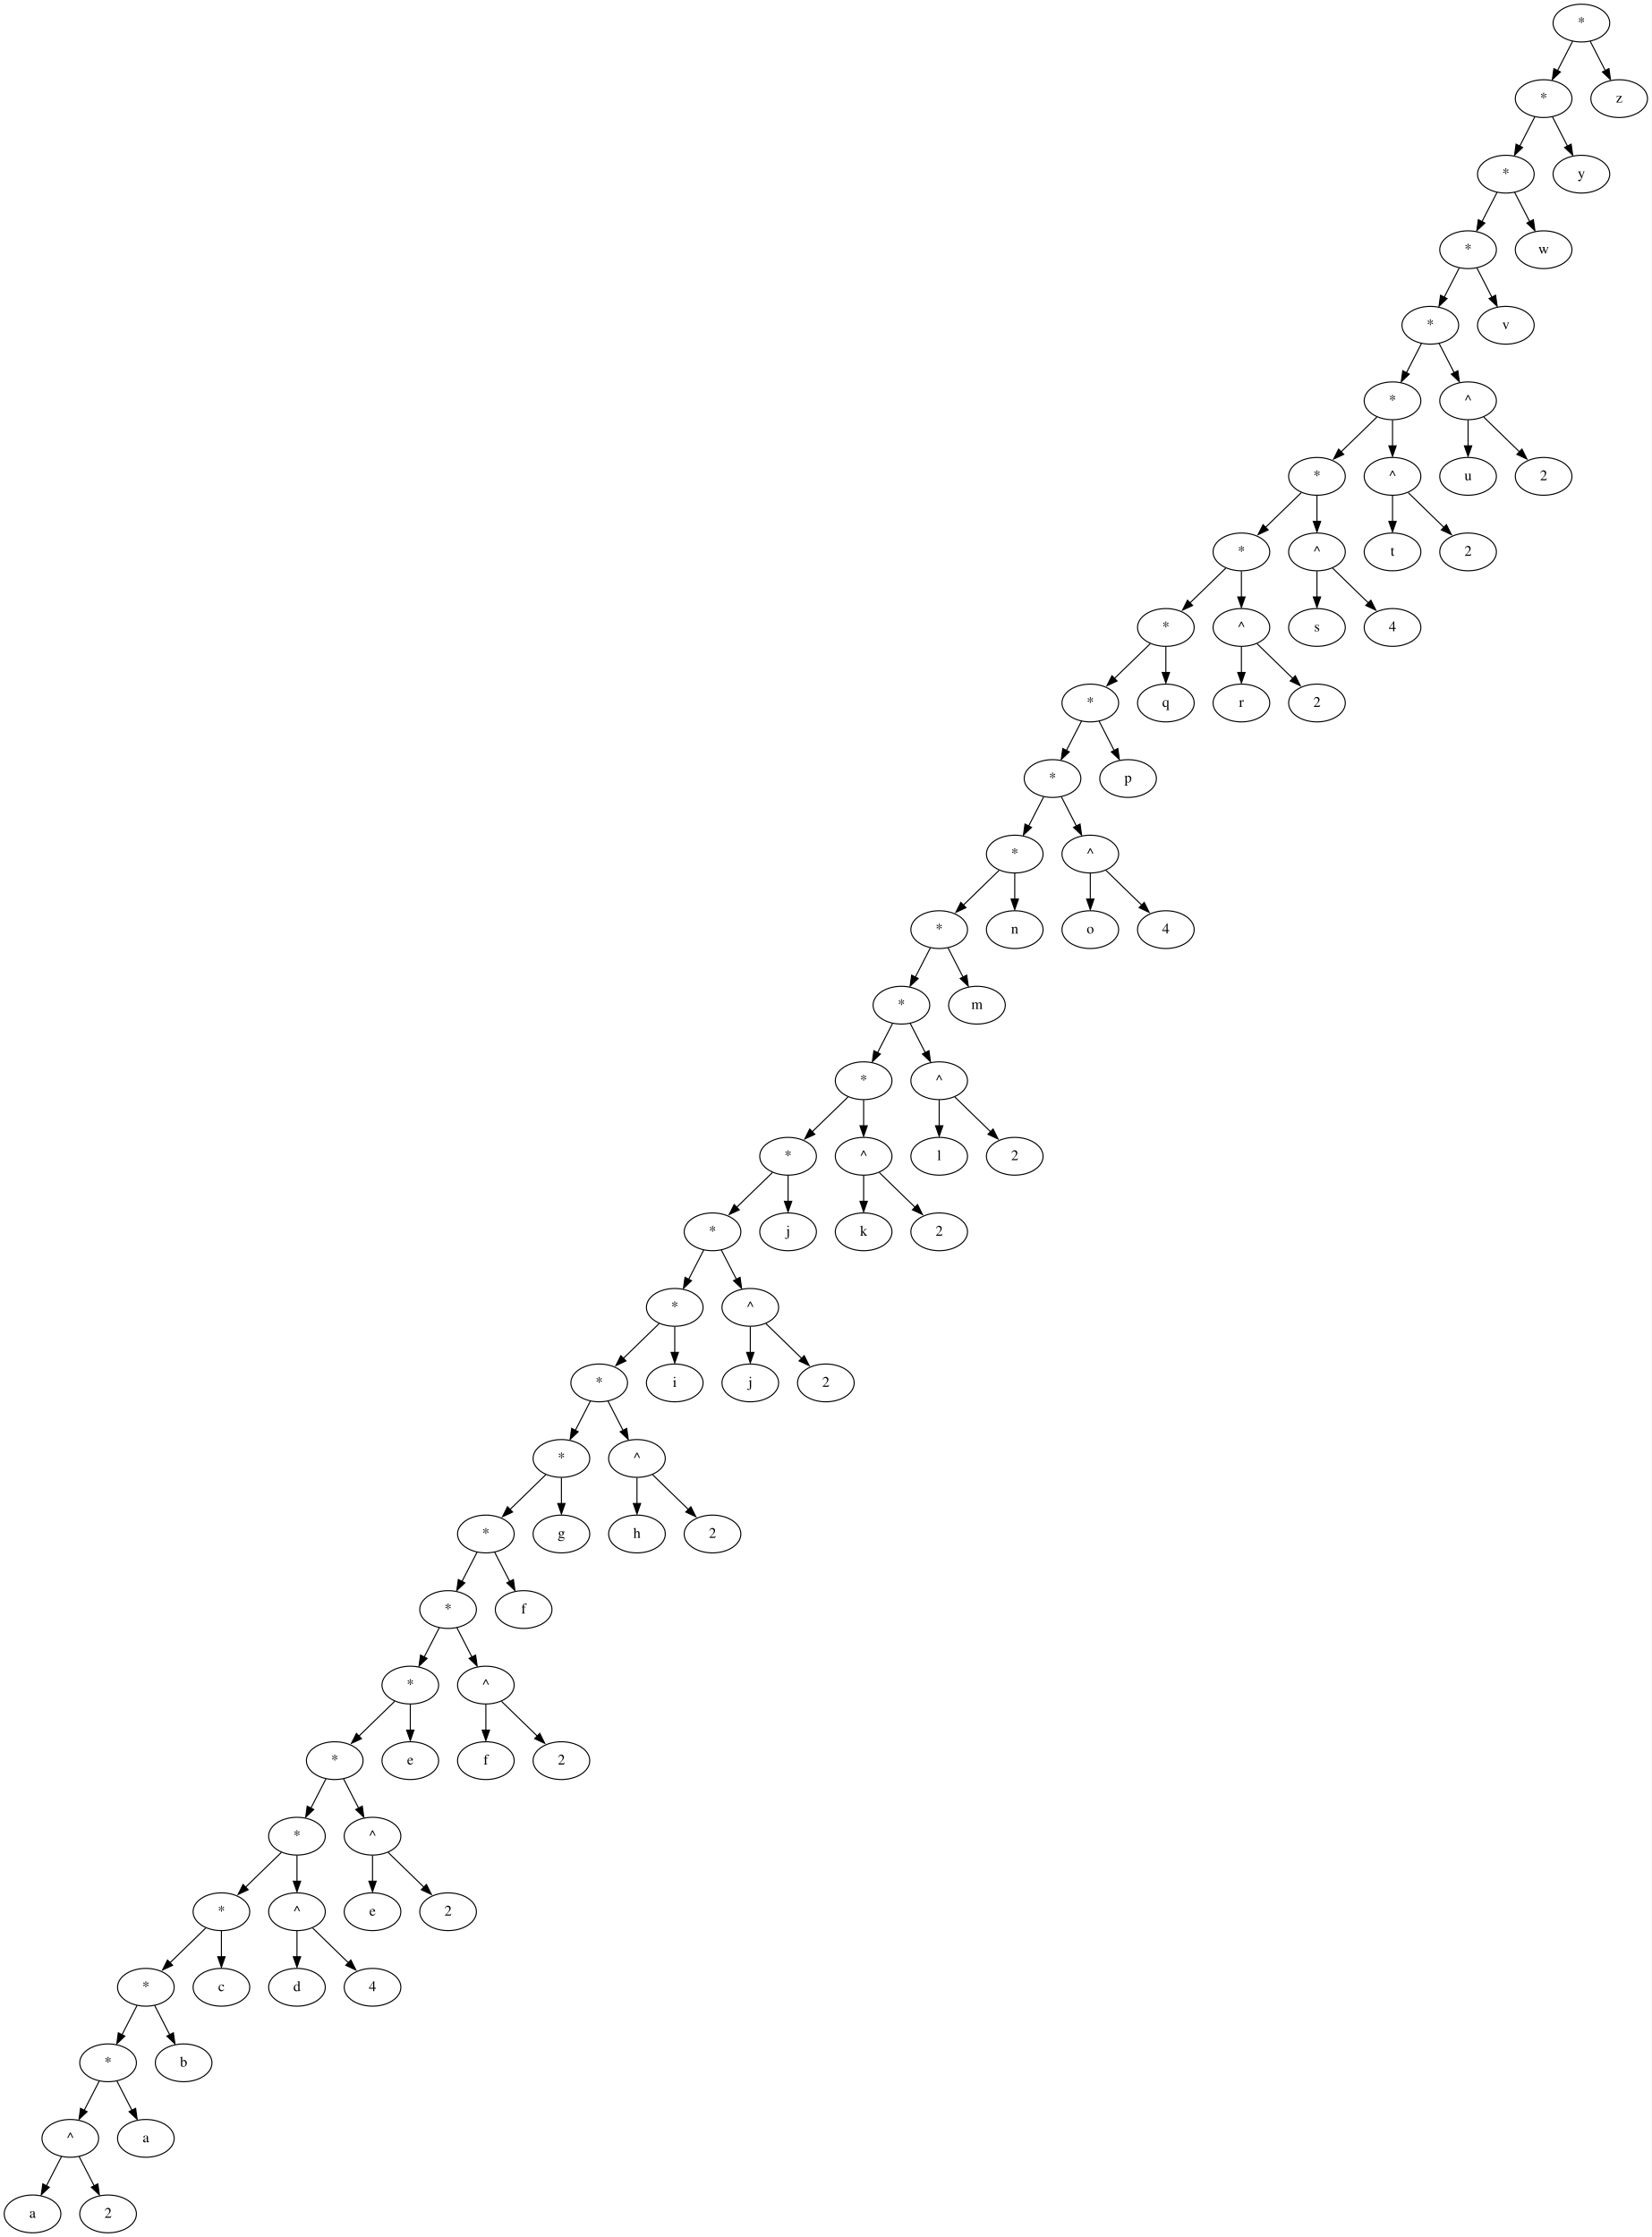
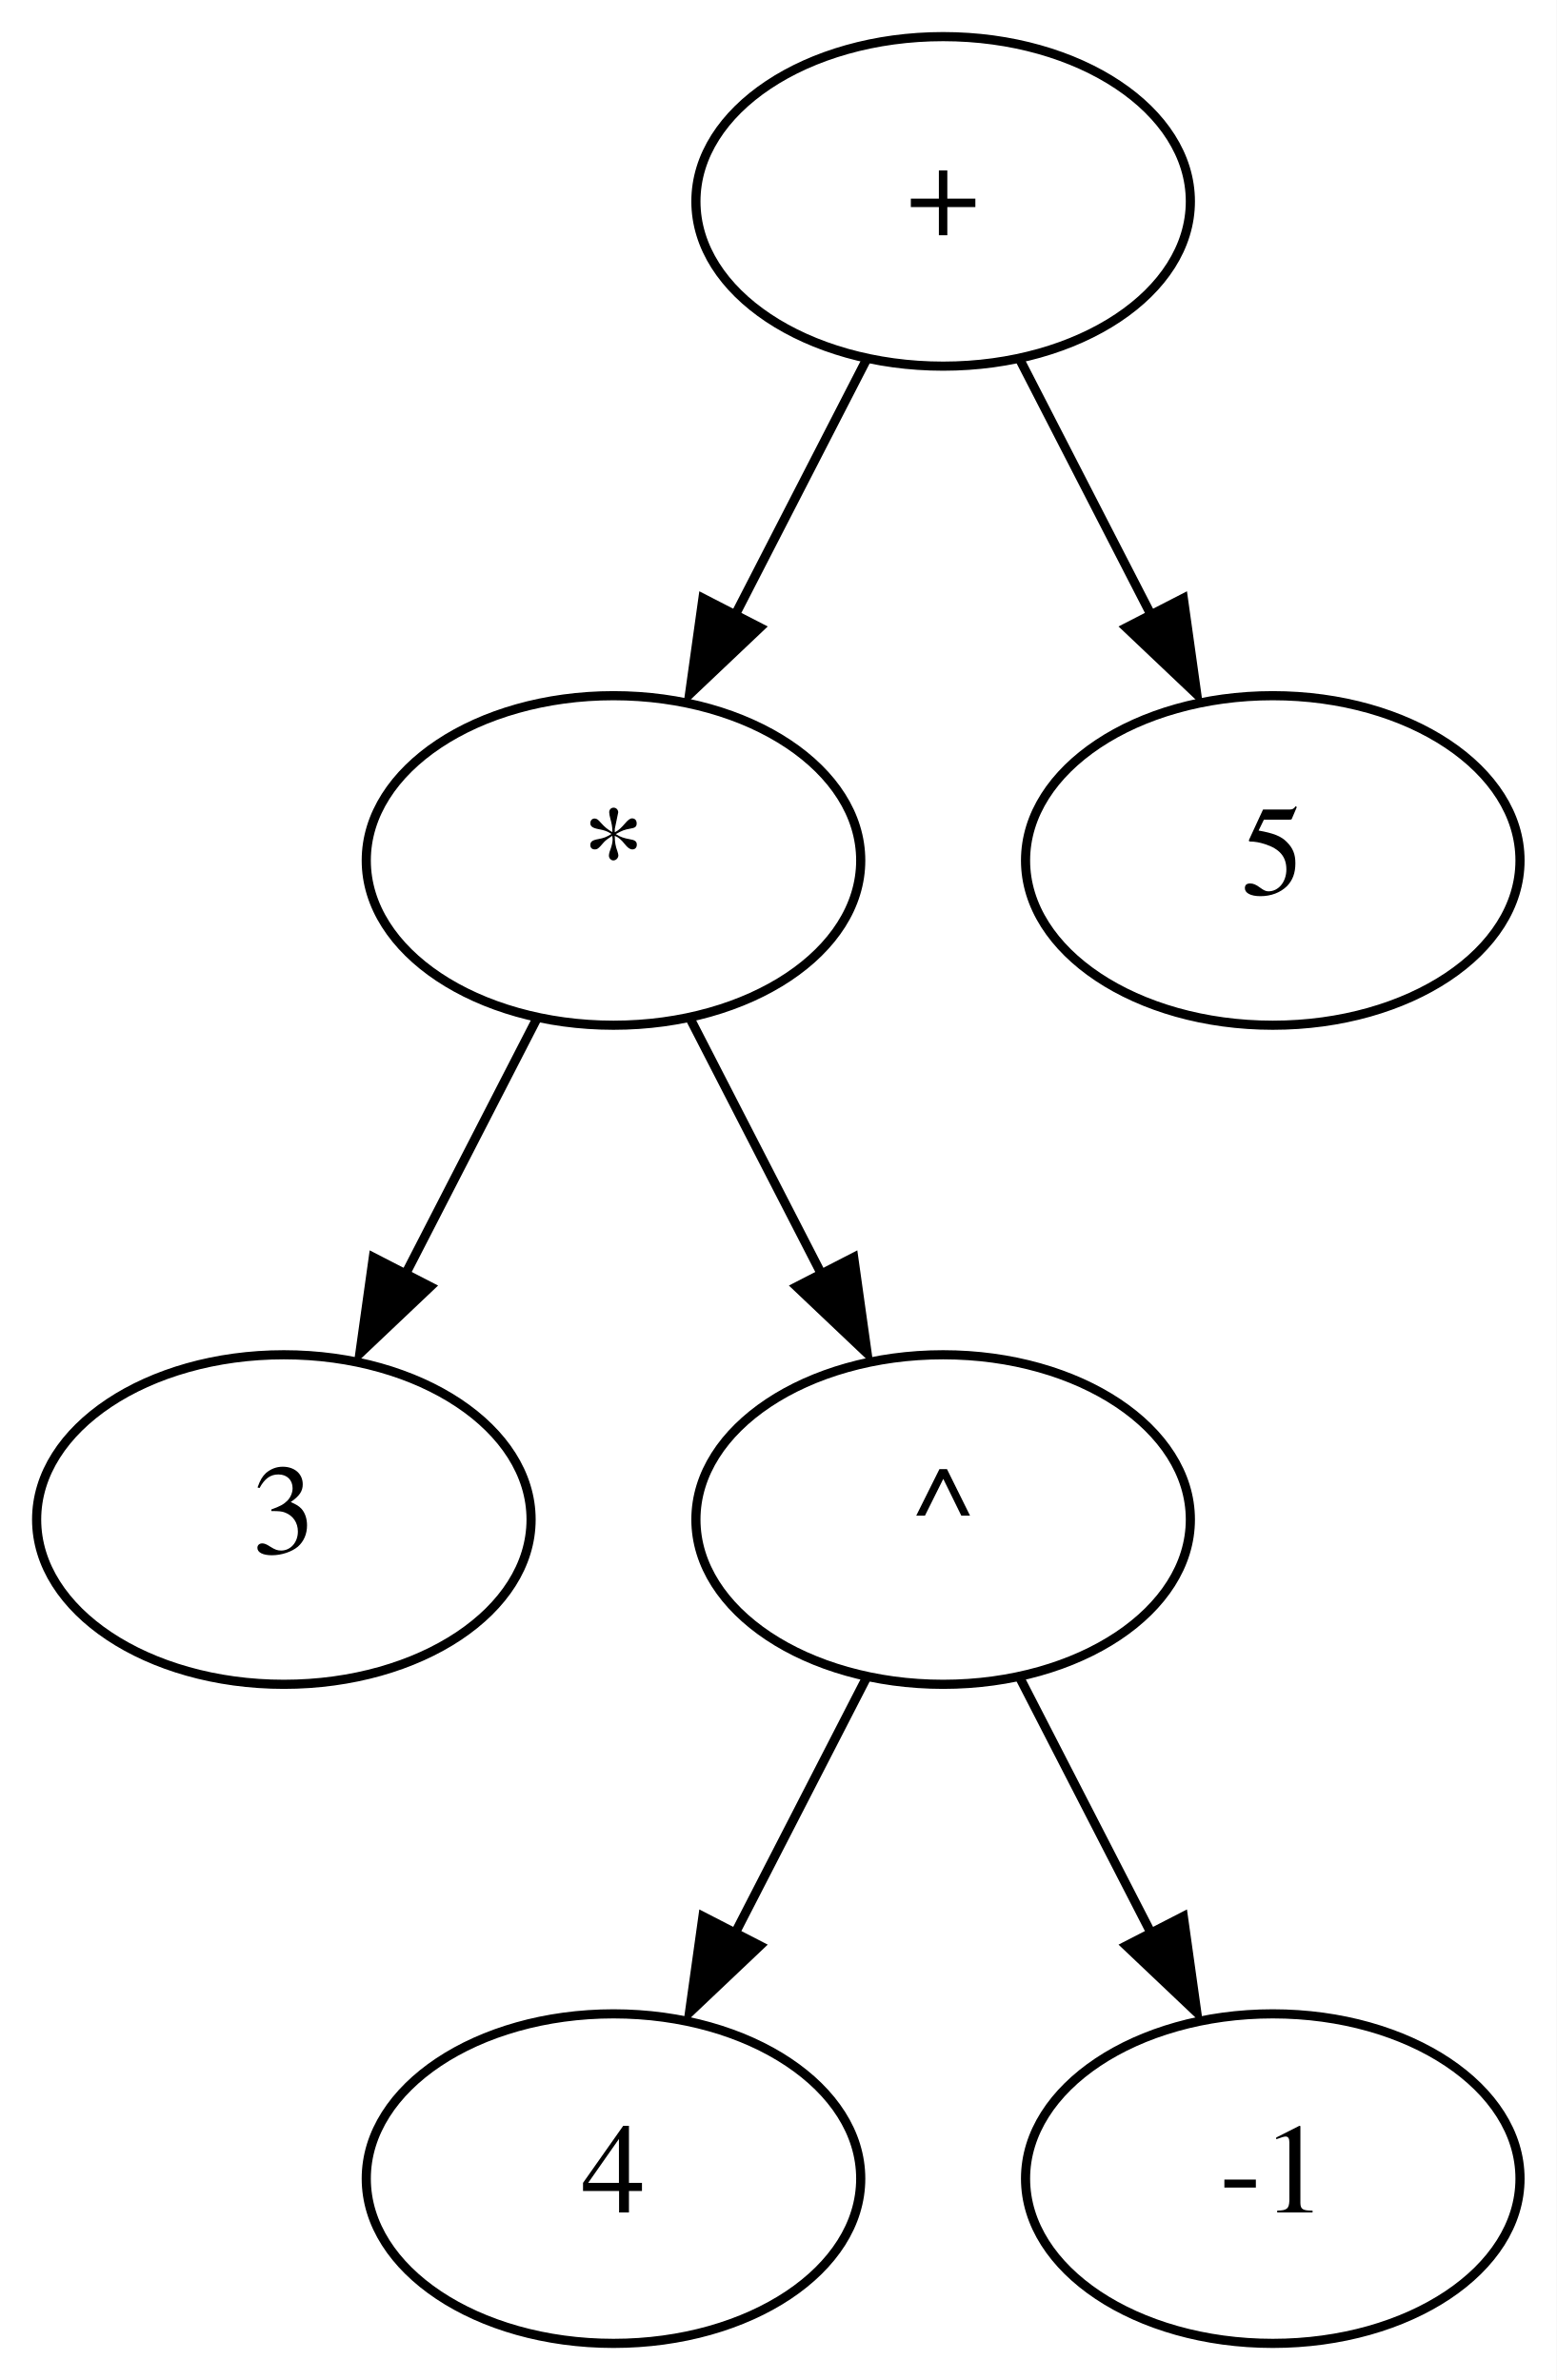
- <svg xmlns="http://www.w3.org/2000/svg" width="1574pt" height="2132pt" viewBox="0.00 0.00 1574.00 2132.00">
-   <g id="graph0" class="graph" transform="scale(1 1) rotate(0) translate(4 2128)">
-     <polygon fill="white" stroke="none" points="-4,4 -4,-2128 1570,-2128 1570,4 -4,4" />
+ <svg xmlns="http://www.w3.org/2000/svg" width="170pt" height="260pt" viewBox="0.00 0.00 170.00 260.00">
+   <g id="graph0" class="graph" transform="scale(1 1) rotate(0) translate(4 256)">
+     <polygon fill="white" stroke="none" points="-4,4 -4,-256 166,-256 166,4 -4,4" />
    <g id="node1" class="node">
-       <ellipse fill="none" stroke="black" cx="1503" cy="-2106" rx="27" ry="18" />
-       <text text-anchor="middle" x="1503" y="-2102.3" font-family="Times,serif" font-size="14.00">*</text>
+       <ellipse fill="none" stroke="black" cx="99" cy="-234" rx="27" ry="18" />
+       <text text-anchor="middle" x="99" y="-230.3" font-family="Times,serif" font-size="14.00">+</text>
    </g>
    <g id="node2" class="node">
-       <ellipse fill="none" stroke="black" cx="1467" cy="-2034" rx="27" ry="18" />
-       <text text-anchor="middle" x="1467" y="-2030.3" font-family="Times,serif" font-size="14.00">*</text>
+       <ellipse fill="none" stroke="black" cx="63" cy="-162" rx="27" ry="18" />
+       <text text-anchor="middle" x="63" y="-158.3" font-family="Times,serif" font-size="14.00">*</text>
    </g>
-     <g id="edge81" class="edge">
-       <path fill="none" stroke="black" d="M1494.65,-2088.76C1490.38,-2080.46 1485.08,-2070.15 1480.27,-2060.79" />
-       <polygon fill="black" stroke="black" points="1482.99,-2059.44 1475.3,-2052.15 1476.77,-2062.64 1482.99,-2059.44" />
+     <g id="edge5" class="edge">
+       <path fill="none" stroke="black" d="M90.65,-216.76C86.38,-208.46 81.08,-198.15 76.27,-188.79" />
+       <polygon fill="black" stroke="black" points="78.99,-187.44 71.3,-180.15 72.77,-190.64 78.99,-187.44" />
    </g>
-     <g id="node83" class="node">
-       <ellipse fill="none" stroke="black" cx="1539" cy="-2034" rx="27" ry="18" />
-       <text text-anchor="middle" x="1539" y="-2030.3" font-family="Times,serif" font-size="14.00">z</text>
+     <g id="node7" class="node">
+       <ellipse fill="none" stroke="black" cx="135" cy="-162" rx="27" ry="18" />
+       <text text-anchor="middle" x="135" y="-158.3" font-family="Times,serif" font-size="14.00">5</text>
    </g>
-     <g id="edge82" class="edge">
-       <path fill="none" stroke="black" d="M1511.35,-2088.76C1515.62,-2080.46 1520.92,-2070.15 1525.73,-2060.79" />
-       <polygon fill="black" stroke="black" points="1529.23,-2062.64 1530.7,-2052.15 1523.01,-2059.44 1529.23,-2062.64" />
+     <g id="edge6" class="edge">
+       <path fill="none" stroke="black" d="M107.35,-216.76C111.62,-208.46 116.92,-198.15 121.73,-188.79" />
+       <polygon fill="black" stroke="black" points="125.23,-190.64 126.7,-180.15 119.01,-187.44 125.23,-190.64" />
    </g>
    <g id="node3" class="node">
-       <ellipse fill="none" stroke="black" cx="1431" cy="-1962" rx="27" ry="18" />
-       <text text-anchor="middle" x="1431" y="-1958.3" font-family="Times,serif" font-size="14.00">*</text>
+       <ellipse fill="none" stroke="black" cx="27" cy="-90" rx="27" ry="18" />
+       <text text-anchor="middle" x="27" y="-86.3" font-family="Times,serif" font-size="14.00">3</text>
    </g>
-     <g id="edge79" class="edge">
-       <path fill="none" stroke="black" d="M1458.65,-2016.76C1454.38,-2008.46 1449.08,-1998.15 1444.27,-1988.79" />
-       <polygon fill="black" stroke="black" points="1446.99,-1987.44 1439.3,-1980.15 1440.77,-1990.64 1446.99,-1987.44" />
-     </g>
-     <g id="node82" class="node">
-       <ellipse fill="none" stroke="black" cx="1503" cy="-1962" rx="27" ry="18" />
-       <text text-anchor="middle" x="1503" y="-1958.3" font-family="Times,serif" font-size="14.00">y</text>
-     </g>
-     <g id="edge80" class="edge">
-       <path fill="none" stroke="black" d="M1475.35,-2016.76C1479.62,-2008.46 1484.92,-1998.15 1489.73,-1988.79" />
-       <polygon fill="black" stroke="black" points="1493.23,-1990.64 1494.7,-1980.15 1487.01,-1987.44 1493.23,-1990.64" />
+     <g id="edge1" class="edge">
+       <path fill="none" stroke="black" d="M54.65,-144.76C50.38,-136.46 45.08,-126.15 40.27,-116.79" />
+       <polygon fill="black" stroke="black" points="42.99,-115.44 35.3,-108.15 36.77,-118.64 42.99,-115.44" />
    </g>
    <g id="node4" class="node">
-       <ellipse fill="none" stroke="black" cx="1395" cy="-1890" rx="27" ry="18" />
-       <text text-anchor="middle" x="1395" y="-1886.3" font-family="Times,serif" font-size="14.00">*</text>
+       <ellipse fill="none" stroke="black" cx="99" cy="-90" rx="27" ry="18" />
+       <text text-anchor="middle" x="99" y="-86.3" font-family="Times,serif" font-size="14.00">^</text>
    </g>
-     <g id="edge77" class="edge">
-       <path fill="none" stroke="black" d="M1422.65,-1944.76C1418.38,-1936.46 1413.08,-1926.15 1408.27,-1916.79" />
-       <polygon fill="black" stroke="black" points="1410.99,-1915.44 1403.3,-1908.15 1404.77,-1918.64 1410.99,-1915.44" />
-     </g>
-     <g id="node81" class="node">
-       <ellipse fill="none" stroke="black" cx="1467" cy="-1890" rx="27" ry="18" />
-       <text text-anchor="middle" x="1467" y="-1886.3" font-family="Times,serif" font-size="14.00">w</text>
-     </g>
-     <g id="edge78" class="edge">
-       <path fill="none" stroke="black" d="M1439.35,-1944.76C1443.62,-1936.46 1448.92,-1926.15 1453.73,-1916.79" />
-       <polygon fill="black" stroke="black" points="1457.23,-1918.64 1458.7,-1908.15 1451.01,-1915.44 1457.23,-1918.64" />
+     <g id="edge4" class="edge">
+       <path fill="none" stroke="black" d="M71.35,-144.76C75.62,-136.46 80.92,-126.15 85.73,-116.79" />
+       <polygon fill="black" stroke="black" points="89.23,-118.64 90.7,-108.15 83.01,-115.44 89.23,-118.64" />
    </g>
    <g id="node5" class="node">
-       <ellipse fill="none" stroke="black" cx="1359" cy="-1818" rx="27" ry="18" />
-       <text text-anchor="middle" x="1359" y="-1814.3" font-family="Times,serif" font-size="14.00">*</text>
+       <ellipse fill="none" stroke="black" cx="63" cy="-18" rx="27" ry="18" />
+       <text text-anchor="middle" x="63" y="-14.3" font-family="Times,serif" font-size="14.00">4</text>
    </g>
-     <g id="edge75" class="edge">
-       <path fill="none" stroke="black" d="M1386.65,-1872.76C1382.38,-1864.46 1377.08,-1854.15 1372.27,-1844.79" />
-       <polygon fill="black" stroke="black" points="1374.99,-1843.44 1367.3,-1836.15 1368.77,-1846.64 1374.99,-1843.44" />
-     </g>
-     <g id="node80" class="node">
-       <ellipse fill="none" stroke="black" cx="1431" cy="-1818" rx="27" ry="18" />
-       <text text-anchor="middle" x="1431" y="-1814.3" font-family="Times,serif" font-size="14.00">v</text>
-     </g>
-     <g id="edge76" class="edge">
-       <path fill="none" stroke="black" d="M1403.35,-1872.76C1407.62,-1864.46 1412.92,-1854.15 1417.73,-1844.79" />
-       <polygon fill="black" stroke="black" points="1421.23,-1846.64 1422.7,-1836.15 1415.01,-1843.44 1421.23,-1846.64" />
+     <g id="edge2" class="edge">
+       <path fill="none" stroke="black" d="M90.65,-72.76C86.38,-64.46 81.08,-54.15 76.27,-44.79" />
+       <polygon fill="black" stroke="black" points="78.99,-43.44 71.3,-36.15 72.77,-46.64 78.99,-43.44" />
    </g>
    <g id="node6" class="node">
-       <ellipse fill="none" stroke="black" cx="1323" cy="-1746" rx="27" ry="18" />
-       <text text-anchor="middle" x="1323" y="-1742.3" font-family="Times,serif" font-size="14.00">*</text>
-     </g>
-     <g id="edge71" class="edge">
-       <path fill="none" stroke="black" d="M1350.65,-1800.76C1346.38,-1792.46 1341.08,-1782.15 1336.27,-1772.79" />
-       <polygon fill="black" stroke="black" points="1338.99,-1771.44 1331.3,-1764.15 1332.77,-1774.64 1338.99,-1771.44" />
-     </g>
-     <g id="node77" class="node">
-       <ellipse fill="none" stroke="black" cx="1395" cy="-1746" rx="27" ry="18" />
-       <text text-anchor="middle" x="1395" y="-1742.3" font-family="Times,serif" font-size="14.00">^</text>
-     </g>
-     <g id="edge74" class="edge">
-       <path fill="none" stroke="black" d="M1367.35,-1800.76C1371.62,-1792.46 1376.92,-1782.15 1381.73,-1772.79" />
-       <polygon fill="black" stroke="black" points="1385.23,-1774.64 1386.7,-1764.15 1379.01,-1771.44 1385.23,-1774.64" />
-     </g>
-     <g id="node7" class="node">
-       <ellipse fill="none" stroke="black" cx="1251" cy="-1674" rx="27" ry="18" />
-       <text text-anchor="middle" x="1251" y="-1670.3" font-family="Times,serif" font-size="14.00">*</text>
-     </g>
-     <g id="edge67" class="edge">
-       <path fill="none" stroke="black" d="M1308.08,-1730.5C1298.14,-1720.83 1284.88,-1707.94 1273.65,-1697.02" />
-       <polygon fill="black" stroke="black" points="1276.51,-1694.95 1266.9,-1690.49 1271.63,-1699.97 1276.51,-1694.95" />
-     </g>
-     <g id="node74" class="node">
-       <ellipse fill="none" stroke="black" cx="1323" cy="-1674" rx="27" ry="18" />
-       <text text-anchor="middle" x="1323" y="-1670.3" font-family="Times,serif" font-size="14.00">^</text>
-     </g>
-     <g id="edge70" class="edge">
-       <path fill="none" stroke="black" d="M1323,-1727.7C1323,-1720.24 1323,-1711.32 1323,-1702.97" />
-       <polygon fill="black" stroke="black" points="1326.5,-1703.1 1323,-1693.1 1319.5,-1703.1 1326.5,-1703.1" />
-     </g>
-     <g id="node8" class="node">
-       <ellipse fill="none" stroke="black" cx="1179" cy="-1602" rx="27" ry="18" />
-       <text text-anchor="middle" x="1179" y="-1598.3" font-family="Times,serif" font-size="14.00">*</text>
-     </g>
-     <g id="edge63" class="edge">
-       <path fill="none" stroke="black" d="M1236.08,-1658.5C1226.14,-1648.83 1212.88,-1635.94 1201.65,-1625.02" />
-       <polygon fill="black" stroke="black" points="1204.51,-1622.95 1194.9,-1618.49 1199.63,-1627.97 1204.51,-1622.95" />
-     </g>
-     <g id="node71" class="node">
-       <ellipse fill="none" stroke="black" cx="1251" cy="-1602" rx="27" ry="18" />
-       <text text-anchor="middle" x="1251" y="-1598.3" font-family="Times,serif" font-size="14.00">^</text>
-     </g>
-     <g id="edge66" class="edge">
-       <path fill="none" stroke="black" d="M1251,-1655.7C1251,-1648.24 1251,-1639.32 1251,-1630.97" />
-       <polygon fill="black" stroke="black" points="1254.5,-1631.1 1251,-1621.1 1247.5,-1631.1 1254.5,-1631.1" />
-     </g>
-     <g id="node9" class="node">
-       <ellipse fill="none" stroke="black" cx="1107" cy="-1530" rx="27" ry="18" />
-       <text text-anchor="middle" x="1107" y="-1526.3" font-family="Times,serif" font-size="14.00">*</text>
-     </g>
-     <g id="edge59" class="edge">
-       <path fill="none" stroke="black" d="M1164.08,-1586.5C1154.14,-1576.83 1140.88,-1563.94 1129.65,-1553.02" />
-       <polygon fill="black" stroke="black" points="1132.51,-1550.95 1122.9,-1546.49 1127.63,-1555.97 1132.51,-1550.95" />
-     </g>
-     <g id="node68" class="node">
-       <ellipse fill="none" stroke="black" cx="1179" cy="-1530" rx="27" ry="18" />
-       <text text-anchor="middle" x="1179" y="-1526.3" font-family="Times,serif" font-size="14.00">^</text>
-     </g>
-     <g id="edge62" class="edge">
-       <path fill="none" stroke="black" d="M1179,-1583.7C1179,-1576.24 1179,-1567.32 1179,-1558.97" />
-       <polygon fill="black" stroke="black" points="1182.5,-1559.1 1179,-1549.1 1175.5,-1559.1 1182.5,-1559.1" />
-     </g>
-     <g id="node10" class="node">
-       <ellipse fill="none" stroke="black" cx="1035" cy="-1458" rx="27" ry="18" />
-       <text text-anchor="middle" x="1035" y="-1454.3" font-family="Times,serif" font-size="14.00">*</text>
-     </g>
-     <g id="edge57" class="edge">
-       <path fill="none" stroke="black" d="M1092.08,-1514.5C1082.14,-1504.83 1068.88,-1491.94 1057.65,-1481.02" />
-       <polygon fill="black" stroke="black" points="1060.51,-1478.95 1050.9,-1474.49 1055.63,-1483.97 1060.51,-1478.95" />
-     </g>
-     <g id="node67" class="node">
-       <ellipse fill="none" stroke="black" cx="1107" cy="-1458" rx="27" ry="18" />
-       <text text-anchor="middle" x="1107" y="-1454.3" font-family="Times,serif" font-size="14.00">q</text>
-     </g>
-     <g id="edge58" class="edge">
-       <path fill="none" stroke="black" d="M1107,-1511.7C1107,-1504.24 1107,-1495.32 1107,-1486.97" />
-       <polygon fill="black" stroke="black" points="1110.5,-1487.1 1107,-1477.1 1103.5,-1487.1 1110.5,-1487.1" />
-     </g>
-     <g id="node11" class="node">
-       <ellipse fill="none" stroke="black" cx="999" cy="-1386" rx="27" ry="18" />
-       <text text-anchor="middle" x="999" y="-1382.3" font-family="Times,serif" font-size="14.00">*</text>
-     </g>
-     <g id="edge55" class="edge">
-       <path fill="none" stroke="black" d="M1026.65,-1440.76C1022.38,-1432.46 1017.08,-1422.15 1012.27,-1412.79" />
-       <polygon fill="black" stroke="black" points="1014.99,-1411.44 1007.3,-1404.15 1008.77,-1414.64 1014.99,-1411.44" />
-     </g>
-     <g id="node66" class="node">
-       <ellipse fill="none" stroke="black" cx="1071" cy="-1386" rx="27" ry="18" />
-       <text text-anchor="middle" x="1071" y="-1382.3" font-family="Times,serif" font-size="14.00">p</text>
-     </g>
-     <g id="edge56" class="edge">
-       <path fill="none" stroke="black" d="M1043.35,-1440.76C1047.62,-1432.46 1052.92,-1422.15 1057.73,-1412.79" />
-       <polygon fill="black" stroke="black" points="1061.23,-1414.64 1062.7,-1404.15 1055.01,-1411.44 1061.23,-1414.64" />
-     </g>
-     <g id="node12" class="node">
-       <ellipse fill="none" stroke="black" cx="963" cy="-1314" rx="27" ry="18" />
-       <text text-anchor="middle" x="963" y="-1310.3" font-family="Times,serif" font-size="14.00">*</text>
-     </g>
-     <g id="edge51" class="edge">
-       <path fill="none" stroke="black" d="M990.65,-1368.76C986.38,-1360.46 981.08,-1350.15 976.27,-1340.79" />
-       <polygon fill="black" stroke="black" points="978.99,-1339.44 971.3,-1332.15 972.77,-1342.64 978.99,-1339.44" />
-     </g>
-     <g id="node63" class="node">
-       <ellipse fill="none" stroke="black" cx="1035" cy="-1314" rx="27" ry="18" />
-       <text text-anchor="middle" x="1035" y="-1310.3" font-family="Times,serif" font-size="14.00">^</text>
-     </g>
-     <g id="edge54" class="edge">
-       <path fill="none" stroke="black" d="M1007.35,-1368.76C1011.62,-1360.46 1016.92,-1350.15 1021.73,-1340.79" />
-       <polygon fill="black" stroke="black" points="1025.23,-1342.64 1026.7,-1332.15 1019.01,-1339.44 1025.23,-1342.64" />
-     </g>
-     <g id="node13" class="node">
-       <ellipse fill="none" stroke="black" cx="891" cy="-1242" rx="27" ry="18" />
-       <text text-anchor="middle" x="891" y="-1238.3" font-family="Times,serif" font-size="14.00">*</text>
-     </g>
-     <g id="edge49" class="edge">
-       <path fill="none" stroke="black" d="M948.08,-1298.5C938.14,-1288.83 924.88,-1275.94 913.65,-1265.02" />
-       <polygon fill="black" stroke="black" points="916.51,-1262.95 906.9,-1258.49 911.63,-1267.97 916.51,-1262.95" />
-     </g>
-     <g id="node62" class="node">
-       <ellipse fill="none" stroke="black" cx="963" cy="-1242" rx="27" ry="18" />
-       <text text-anchor="middle" x="963" y="-1238.3" font-family="Times,serif" font-size="14.00">n</text>
-     </g>
-     <g id="edge50" class="edge">
-       <path fill="none" stroke="black" d="M963,-1295.7C963,-1288.24 963,-1279.32 963,-1270.97" />
-       <polygon fill="black" stroke="black" points="966.5,-1271.1 963,-1261.1 959.5,-1271.1 966.5,-1271.1" />
-     </g>
-     <g id="node14" class="node">
-       <ellipse fill="none" stroke="black" cx="855" cy="-1170" rx="27" ry="18" />
-       <text text-anchor="middle" x="855" y="-1166.3" font-family="Times,serif" font-size="14.00">*</text>
-     </g>
-     <g id="edge47" class="edge">
-       <path fill="none" stroke="black" d="M882.65,-1224.76C878.38,-1216.46 873.08,-1206.15 868.27,-1196.79" />
-       <polygon fill="black" stroke="black" points="870.99,-1195.44 863.3,-1188.15 864.77,-1198.64 870.99,-1195.44" />
-     </g>
-     <g id="node61" class="node">
-       <ellipse fill="none" stroke="black" cx="927" cy="-1170" rx="27" ry="18" />
-       <text text-anchor="middle" x="927" y="-1166.3" font-family="Times,serif" font-size="14.00">m</text>
-     </g>
-     <g id="edge48" class="edge">
-       <path fill="none" stroke="black" d="M899.35,-1224.76C903.62,-1216.46 908.92,-1206.15 913.73,-1196.79" />
-       <polygon fill="black" stroke="black" points="917.23,-1198.64 918.7,-1188.15 911.01,-1195.44 917.23,-1198.64" />
-     </g>
-     <g id="node15" class="node">
-       <ellipse fill="none" stroke="black" cx="819" cy="-1098" rx="27" ry="18" />
-       <text text-anchor="middle" x="819" y="-1094.3" font-family="Times,serif" font-size="14.00">*</text>
-     </g>
-     <g id="edge43" class="edge">
-       <path fill="none" stroke="black" d="M846.65,-1152.76C842.38,-1144.46 837.08,-1134.15 832.27,-1124.79" />
-       <polygon fill="black" stroke="black" points="834.99,-1123.44 827.3,-1116.15 828.77,-1126.64 834.99,-1123.44" />
-     </g>
-     <g id="node58" class="node">
-       <ellipse fill="none" stroke="black" cx="891" cy="-1098" rx="27" ry="18" />
-       <text text-anchor="middle" x="891" y="-1094.3" font-family="Times,serif" font-size="14.00">^</text>
-     </g>
-     <g id="edge46" class="edge">
-       <path fill="none" stroke="black" d="M863.35,-1152.76C867.62,-1144.46 872.92,-1134.15 877.73,-1124.79" />
-       <polygon fill="black" stroke="black" points="881.23,-1126.64 882.7,-1116.15 875.01,-1123.44 881.23,-1126.64" />
-     </g>
-     <g id="node16" class="node">
-       <ellipse fill="none" stroke="black" cx="747" cy="-1026" rx="27" ry="18" />
-       <text text-anchor="middle" x="747" y="-1022.3" font-family="Times,serif" font-size="14.00">*</text>
-     </g>
-     <g id="edge39" class="edge">
-       <path fill="none" stroke="black" d="M804.08,-1082.5C794.14,-1072.83 780.88,-1059.94 769.65,-1049.02" />
-       <polygon fill="black" stroke="black" points="772.51,-1046.95 762.9,-1042.49 767.63,-1051.97 772.51,-1046.95" />
-     </g>
-     <g id="node55" class="node">
-       <ellipse fill="none" stroke="black" cx="819" cy="-1026" rx="27" ry="18" />
-       <text text-anchor="middle" x="819" y="-1022.3" font-family="Times,serif" font-size="14.00">^</text>
-     </g>
-     <g id="edge42" class="edge">
-       <path fill="none" stroke="black" d="M819,-1079.7C819,-1072.24 819,-1063.32 819,-1054.97" />
-       <polygon fill="black" stroke="black" points="822.5,-1055.1 819,-1045.1 815.5,-1055.1 822.5,-1055.1" />
-     </g>
-     <g id="node17" class="node">
-       <ellipse fill="none" stroke="black" cx="675" cy="-954" rx="27" ry="18" />
-       <text text-anchor="middle" x="675" y="-950.3" font-family="Times,serif" font-size="14.00">*</text>
-     </g>
-     <g id="edge37" class="edge">
-       <path fill="none" stroke="black" d="M732.08,-1010.5C722.14,-1000.83 708.88,-987.94 697.65,-977.02" />
-       <polygon fill="black" stroke="black" points="700.51,-974.95 690.9,-970.49 695.63,-979.97 700.51,-974.95" />
-     </g>
-     <g id="node54" class="node">
-       <ellipse fill="none" stroke="black" cx="747" cy="-954" rx="27" ry="18" />
-       <text text-anchor="middle" x="747" y="-950.3" font-family="Times,serif" font-size="14.00">j</text>
-     </g>
-     <g id="edge38" class="edge">
-       <path fill="none" stroke="black" d="M747,-1007.7C747,-1000.24 747,-991.32 747,-982.97" />
-       <polygon fill="black" stroke="black" points="750.5,-983.1 747,-973.1 743.5,-983.1 750.5,-983.1" />
-     </g>
-     <g id="node18" class="node">
-       <ellipse fill="none" stroke="black" cx="639" cy="-882" rx="27" ry="18" />
-       <text text-anchor="middle" x="639" y="-878.3" font-family="Times,serif" font-size="14.00">*</text>
-     </g>
-     <g id="edge33" class="edge">
-       <path fill="none" stroke="black" d="M666.65,-936.76C662.38,-928.46 657.08,-918.15 652.27,-908.79" />
-       <polygon fill="black" stroke="black" points="654.99,-907.44 647.3,-900.15 648.77,-910.64 654.99,-907.44" />
-     </g>
-     <g id="node51" class="node">
-       <ellipse fill="none" stroke="black" cx="711" cy="-882" rx="27" ry="18" />
-       <text text-anchor="middle" x="711" y="-878.3" font-family="Times,serif" font-size="14.00">^</text>
-     </g>
-     <g id="edge36" class="edge">
-       <path fill="none" stroke="black" d="M683.35,-936.76C687.62,-928.46 692.92,-918.15 697.73,-908.79" />
-       <polygon fill="black" stroke="black" points="701.23,-910.64 702.7,-900.15 695.01,-907.44 701.23,-910.64" />
-     </g>
-     <g id="node19" class="node">
-       <ellipse fill="none" stroke="black" cx="567" cy="-810" rx="27" ry="18" />
-       <text text-anchor="middle" x="567" y="-806.3" font-family="Times,serif" font-size="14.00">*</text>
-     </g>
-     <g id="edge31" class="edge">
-       <path fill="none" stroke="black" d="M624.08,-866.5C614.14,-856.83 600.88,-843.94 589.65,-833.02" />
-       <polygon fill="black" stroke="black" points="592.51,-830.95 582.9,-826.49 587.63,-835.97 592.51,-830.95" />
-     </g>
-     <g id="node50" class="node">
-       <ellipse fill="none" stroke="black" cx="639" cy="-810" rx="27" ry="18" />
-       <text text-anchor="middle" x="639" y="-806.3" font-family="Times,serif" font-size="14.00">i</text>
-     </g>
-     <g id="edge32" class="edge">
-       <path fill="none" stroke="black" d="M639,-863.7C639,-856.24 639,-847.32 639,-838.97" />
-       <polygon fill="black" stroke="black" points="642.5,-839.1 639,-829.1 635.5,-839.1 642.5,-839.1" />
-     </g>
-     <g id="node20" class="node">
-       <ellipse fill="none" stroke="black" cx="531" cy="-738" rx="27" ry="18" />
-       <text text-anchor="middle" x="531" y="-734.3" font-family="Times,serif" font-size="14.00">*</text>
-     </g>
-     <g id="edge27" class="edge">
-       <path fill="none" stroke="black" d="M558.65,-792.76C554.38,-784.46 549.08,-774.15 544.27,-764.79" />
-       <polygon fill="black" stroke="black" points="546.99,-763.44 539.3,-756.15 540.77,-766.64 546.99,-763.44" />
-     </g>
-     <g id="node47" class="node">
-       <ellipse fill="none" stroke="black" cx="603" cy="-738" rx="27" ry="18" />
-       <text text-anchor="middle" x="603" y="-734.3" font-family="Times,serif" font-size="14.00">^</text>
-     </g>
-     <g id="edge30" class="edge">
-       <path fill="none" stroke="black" d="M575.35,-792.76C579.62,-784.46 584.92,-774.15 589.73,-764.79" />
-       <polygon fill="black" stroke="black" points="593.23,-766.64 594.7,-756.15 587.01,-763.44 593.23,-766.64" />
-     </g>
-     <g id="node21" class="node">
-       <ellipse fill="none" stroke="black" cx="459" cy="-666" rx="27" ry="18" />
-       <text text-anchor="middle" x="459" y="-662.3" font-family="Times,serif" font-size="14.00">*</text>
-     </g>
-     <g id="edge25" class="edge">
-       <path fill="none" stroke="black" d="M516.08,-722.5C506.14,-712.83 492.88,-699.94 481.65,-689.02" />
-       <polygon fill="black" stroke="black" points="484.51,-686.95 474.9,-682.49 479.63,-691.97 484.51,-686.95" />
-     </g>
-     <g id="node46" class="node">
-       <ellipse fill="none" stroke="black" cx="531" cy="-666" rx="27" ry="18" />
-       <text text-anchor="middle" x="531" y="-662.3" font-family="Times,serif" font-size="14.00">g</text>
-     </g>
-     <g id="edge26" class="edge">
-       <path fill="none" stroke="black" d="M531,-719.7C531,-712.24 531,-703.32 531,-694.97" />
-       <polygon fill="black" stroke="black" points="534.5,-695.1 531,-685.1 527.5,-695.1 534.5,-695.1" />
-     </g>
-     <g id="node22" class="node">
-       <ellipse fill="none" stroke="black" cx="423" cy="-594" rx="27" ry="18" />
-       <text text-anchor="middle" x="423" y="-590.3" font-family="Times,serif" font-size="14.00">*</text>
-     </g>
-     <g id="edge23" class="edge">
-       <path fill="none" stroke="black" d="M450.65,-648.76C446.38,-640.46 441.08,-630.15 436.27,-620.79" />
-       <polygon fill="black" stroke="black" points="438.99,-619.44 431.3,-612.15 432.77,-622.64 438.99,-619.44" />
-     </g>
-     <g id="node45" class="node">
-       <ellipse fill="none" stroke="black" cx="495" cy="-594" rx="27" ry="18" />
-       <text text-anchor="middle" x="495" y="-590.3" font-family="Times,serif" font-size="14.00">f</text>
-     </g>
-     <g id="edge24" class="edge">
-       <path fill="none" stroke="black" d="M467.35,-648.76C471.62,-640.46 476.92,-630.15 481.73,-620.79" />
-       <polygon fill="black" stroke="black" points="485.23,-622.64 486.7,-612.15 479.01,-619.44 485.23,-622.64" />
-     </g>
-     <g id="node23" class="node">
-       <ellipse fill="none" stroke="black" cx="387" cy="-522" rx="27" ry="18" />
-       <text text-anchor="middle" x="387" y="-518.3" font-family="Times,serif" font-size="14.00">*</text>
-     </g>
-     <g id="edge19" class="edge">
-       <path fill="none" stroke="black" d="M414.65,-576.76C410.38,-568.46 405.08,-558.15 400.27,-548.79" />
-       <polygon fill="black" stroke="black" points="402.99,-547.44 395.3,-540.15 396.77,-550.64 402.99,-547.44" />
-     </g>
-     <g id="node42" class="node">
-       <ellipse fill="none" stroke="black" cx="459" cy="-522" rx="27" ry="18" />
-       <text text-anchor="middle" x="459" y="-518.3" font-family="Times,serif" font-size="14.00">^</text>
-     </g>
-     <g id="edge22" class="edge">
-       <path fill="none" stroke="black" d="M431.35,-576.76C435.62,-568.46 440.92,-558.15 445.73,-548.79" />
-       <polygon fill="black" stroke="black" points="449.23,-550.64 450.7,-540.15 443.01,-547.44 449.23,-550.64" />
-     </g>
-     <g id="node24" class="node">
-       <ellipse fill="none" stroke="black" cx="315" cy="-450" rx="27" ry="18" />
-       <text text-anchor="middle" x="315" y="-446.3" font-family="Times,serif" font-size="14.00">*</text>
-     </g>
-     <g id="edge17" class="edge">
-       <path fill="none" stroke="black" d="M372.08,-506.5C362.14,-496.83 348.88,-483.94 337.65,-473.02" />
-       <polygon fill="black" stroke="black" points="340.51,-470.95 330.9,-466.49 335.63,-475.97 340.51,-470.95" />
-     </g>
-     <g id="node41" class="node">
-       <ellipse fill="none" stroke="black" cx="387" cy="-450" rx="27" ry="18" />
-       <text text-anchor="middle" x="387" y="-446.3" font-family="Times,serif" font-size="14.00">e</text>
-     </g>
-     <g id="edge18" class="edge">
-       <path fill="none" stroke="black" d="M387,-503.7C387,-496.24 387,-487.32 387,-478.97" />
-       <polygon fill="black" stroke="black" points="390.5,-479.1 387,-469.1 383.5,-479.1 390.5,-479.1" />
-     </g>
-     <g id="node25" class="node">
-       <ellipse fill="none" stroke="black" cx="279" cy="-378" rx="27" ry="18" />
-       <text text-anchor="middle" x="279" y="-374.3" font-family="Times,serif" font-size="14.00">*</text>
-     </g>
-     <g id="edge13" class="edge">
-       <path fill="none" stroke="black" d="M306.65,-432.76C302.38,-424.46 297.08,-414.15 292.27,-404.79" />
-       <polygon fill="black" stroke="black" points="294.99,-403.44 287.3,-396.15 288.77,-406.64 294.99,-403.44" />
-     </g>
-     <g id="node38" class="node">
-       <ellipse fill="none" stroke="black" cx="351" cy="-378" rx="27" ry="18" />
-       <text text-anchor="middle" x="351" y="-374.3" font-family="Times,serif" font-size="14.00">^</text>
-     </g>
-     <g id="edge16" class="edge">
-       <path fill="none" stroke="black" d="M323.35,-432.76C327.62,-424.46 332.92,-414.15 337.73,-404.79" />
-       <polygon fill="black" stroke="black" points="341.23,-406.64 342.7,-396.15 335.01,-403.44 341.23,-406.64" />
-     </g>
-     <g id="node26" class="node">
-       <ellipse fill="none" stroke="black" cx="207" cy="-306" rx="27" ry="18" />
-       <text text-anchor="middle" x="207" y="-302.3" font-family="Times,serif" font-size="14.00">*</text>
-     </g>
-     <g id="edge9" class="edge">
-       <path fill="none" stroke="black" d="M264.08,-362.5C254.14,-352.83 240.88,-339.94 229.65,-329.02" />
-       <polygon fill="black" stroke="black" points="232.51,-326.95 222.9,-322.49 227.63,-331.97 232.51,-326.95" />
-     </g>
-     <g id="node35" class="node">
-       <ellipse fill="none" stroke="black" cx="279" cy="-306" rx="27" ry="18" />
-       <text text-anchor="middle" x="279" y="-302.3" font-family="Times,serif" font-size="14.00">^</text>
-     </g>
-     <g id="edge12" class="edge">
-       <path fill="none" stroke="black" d="M279,-359.7C279,-352.24 279,-343.32 279,-334.97" />
-       <polygon fill="black" stroke="black" points="282.5,-335.1 279,-325.1 275.5,-335.1 282.5,-335.1" />
-     </g>
-     <g id="node27" class="node">
-       <ellipse fill="none" stroke="black" cx="135" cy="-234" rx="27" ry="18" />
-       <text text-anchor="middle" x="135" y="-230.3" font-family="Times,serif" font-size="14.00">*</text>
-     </g>
-     <g id="edge7" class="edge">
-       <path fill="none" stroke="black" d="M192.08,-290.5C182.14,-280.83 168.88,-267.94 157.65,-257.02" />
-       <polygon fill="black" stroke="black" points="160.51,-254.95 150.9,-250.49 155.63,-259.97 160.51,-254.95" />
-     </g>
-     <g id="node34" class="node">
-       <ellipse fill="none" stroke="black" cx="207" cy="-234" rx="27" ry="18" />
-       <text text-anchor="middle" x="207" y="-230.3" font-family="Times,serif" font-size="14.00">c</text>
-     </g>
-     <g id="edge8" class="edge">
-       <path fill="none" stroke="black" d="M207,-287.7C207,-280.24 207,-271.32 207,-262.97" />
-       <polygon fill="black" stroke="black" points="210.5,-263.1 207,-253.1 203.5,-263.1 210.5,-263.1" />
-     </g>
-     <g id="node28" class="node">
-       <ellipse fill="none" stroke="black" cx="99" cy="-162" rx="27" ry="18" />
-       <text text-anchor="middle" x="99" y="-158.3" font-family="Times,serif" font-size="14.00">*</text>
-     </g>
-     <g id="edge5" class="edge">
-       <path fill="none" stroke="black" d="M126.65,-216.76C122.38,-208.46 117.08,-198.15 112.27,-188.79" />
-       <polygon fill="black" stroke="black" points="114.99,-187.44 107.3,-180.15 108.77,-190.64 114.99,-187.44" />
-     </g>
-     <g id="node33" class="node">
-       <ellipse fill="none" stroke="black" cx="171" cy="-162" rx="27" ry="18" />
-       <text text-anchor="middle" x="171" y="-158.3" font-family="Times,serif" font-size="14.00">b</text>
-     </g>
-     <g id="edge6" class="edge">
-       <path fill="none" stroke="black" d="M143.35,-216.76C147.62,-208.46 152.92,-198.15 157.73,-188.79" />
-       <polygon fill="black" stroke="black" points="161.23,-190.64 162.7,-180.15 155.01,-187.44 161.23,-190.64" />
-     </g>
-     <g id="node29" class="node">
-       <ellipse fill="none" stroke="black" cx="63" cy="-90" rx="27" ry="18" />
-       <text text-anchor="middle" x="63" y="-86.3" font-family="Times,serif" font-size="14.00">^</text>
+       <ellipse fill="none" stroke="black" cx="135" cy="-18" rx="27" ry="18" />
+       <text text-anchor="middle" x="135" y="-14.3" font-family="Times,serif" font-size="14.00">-1</text>
    </g>
    <g id="edge3" class="edge">
-       <path fill="none" stroke="black" d="M90.65,-144.76C86.38,-136.46 81.08,-126.15 76.27,-116.79" />
-       <polygon fill="black" stroke="black" points="78.99,-115.44 71.3,-108.15 72.77,-118.64 78.99,-115.44" />
-     </g>
-     <g id="node32" class="node">
-       <ellipse fill="none" stroke="black" cx="135" cy="-90" rx="27" ry="18" />
-       <text text-anchor="middle" x="135" y="-86.3" font-family="Times,serif" font-size="14.00">a</text>
-     </g>
-     <g id="edge4" class="edge">
-       <path fill="none" stroke="black" d="M107.35,-144.76C111.62,-136.46 116.92,-126.15 121.73,-116.79" />
-       <polygon fill="black" stroke="black" points="125.23,-118.64 126.7,-108.15 119.01,-115.44 125.23,-118.64" />
-     </g>
-     <g id="node30" class="node">
-       <ellipse fill="none" stroke="black" cx="27" cy="-18" rx="27" ry="18" />
-       <text text-anchor="middle" x="27" y="-14.3" font-family="Times,serif" font-size="14.00">a</text>
-     </g>
-     <g id="edge1" class="edge">
-       <path fill="none" stroke="black" d="M54.65,-72.76C50.38,-64.46 45.08,-54.15 40.27,-44.79" />
-       <polygon fill="black" stroke="black" points="42.99,-43.44 35.3,-36.15 36.77,-46.64 42.99,-43.44" />
-     </g>
-     <g id="node31" class="node">
-       <ellipse fill="none" stroke="black" cx="99" cy="-18" rx="27" ry="18" />
-       <text text-anchor="middle" x="99" y="-14.3" font-family="Times,serif" font-size="14.00">2</text>
-     </g>
-     <g id="edge2" class="edge">
-       <path fill="none" stroke="black" d="M71.35,-72.76C75.62,-64.46 80.92,-54.15 85.73,-44.79" />
-       <polygon fill="black" stroke="black" points="89.23,-46.64 90.7,-36.15 83.01,-43.44 89.23,-46.64" />
-     </g>
-     <g id="node36" class="node">
-       <ellipse fill="none" stroke="black" cx="279" cy="-234" rx="27" ry="18" />
-       <text text-anchor="middle" x="279" y="-230.3" font-family="Times,serif" font-size="14.00">d</text>
-     </g>
-     <g id="edge10" class="edge">
-       <path fill="none" stroke="black" d="M279,-287.7C279,-280.24 279,-271.32 279,-262.97" />
-       <polygon fill="black" stroke="black" points="282.5,-263.1 279,-253.1 275.5,-263.1 282.5,-263.1" />
-     </g>
-     <g id="node37" class="node">
-       <ellipse fill="none" stroke="black" cx="351" cy="-234" rx="27" ry="18" />
-       <text text-anchor="middle" x="351" y="-230.3" font-family="Times,serif" font-size="14.00">4</text>
-     </g>
-     <g id="edge11" class="edge">
-       <path fill="none" stroke="black" d="M293.92,-290.5C303.86,-280.83 317.12,-267.94 328.35,-257.02" />
-       <polygon fill="black" stroke="black" points="330.37,-259.97 335.1,-250.49 325.49,-254.95 330.37,-259.97" />
-     </g>
-     <g id="node39" class="node">
-       <ellipse fill="none" stroke="black" cx="351" cy="-306" rx="27" ry="18" />
-       <text text-anchor="middle" x="351" y="-302.3" font-family="Times,serif" font-size="14.00">e</text>
-     </g>
-     <g id="edge14" class="edge">
-       <path fill="none" stroke="black" d="M351,-359.7C351,-352.24 351,-343.32 351,-334.97" />
-       <polygon fill="black" stroke="black" points="354.5,-335.1 351,-325.1 347.5,-335.1 354.5,-335.1" />
-     </g>
-     <g id="node40" class="node">
-       <ellipse fill="none" stroke="black" cx="423" cy="-306" rx="27" ry="18" />
-       <text text-anchor="middle" x="423" y="-302.3" font-family="Times,serif" font-size="14.00">2</text>
-     </g>
-     <g id="edge15" class="edge">
-       <path fill="none" stroke="black" d="M365.92,-362.5C375.86,-352.83 389.12,-339.94 400.35,-329.02" />
-       <polygon fill="black" stroke="black" points="402.37,-331.97 407.1,-322.49 397.49,-326.95 402.37,-331.97" />
-     </g>
-     <g id="node43" class="node">
-       <ellipse fill="none" stroke="black" cx="459" cy="-450" rx="27" ry="18" />
-       <text text-anchor="middle" x="459" y="-446.3" font-family="Times,serif" font-size="14.00">f</text>
-     </g>
-     <g id="edge20" class="edge">
-       <path fill="none" stroke="black" d="M459,-503.7C459,-496.24 459,-487.32 459,-478.97" />
-       <polygon fill="black" stroke="black" points="462.5,-479.1 459,-469.1 455.5,-479.1 462.5,-479.1" />
-     </g>
-     <g id="node44" class="node">
-       <ellipse fill="none" stroke="black" cx="531" cy="-450" rx="27" ry="18" />
-       <text text-anchor="middle" x="531" y="-446.3" font-family="Times,serif" font-size="14.00">2</text>
-     </g>
-     <g id="edge21" class="edge">
-       <path fill="none" stroke="black" d="M473.92,-506.5C483.86,-496.83 497.12,-483.94 508.35,-473.02" />
-       <polygon fill="black" stroke="black" points="510.37,-475.97 515.1,-466.49 505.49,-470.95 510.37,-475.97" />
-     </g>
-     <g id="node48" class="node">
-       <ellipse fill="none" stroke="black" cx="603" cy="-666" rx="27" ry="18" />
-       <text text-anchor="middle" x="603" y="-662.3" font-family="Times,serif" font-size="14.00">h</text>
-     </g>
-     <g id="edge28" class="edge">
-       <path fill="none" stroke="black" d="M603,-719.7C603,-712.24 603,-703.32 603,-694.97" />
-       <polygon fill="black" stroke="black" points="606.5,-695.1 603,-685.1 599.5,-695.1 606.5,-695.1" />
-     </g>
-     <g id="node49" class="node">
-       <ellipse fill="none" stroke="black" cx="675" cy="-666" rx="27" ry="18" />
-       <text text-anchor="middle" x="675" y="-662.3" font-family="Times,serif" font-size="14.00">2</text>
-     </g>
-     <g id="edge29" class="edge">
-       <path fill="none" stroke="black" d="M617.92,-722.5C627.86,-712.83 641.12,-699.94 652.35,-689.02" />
-       <polygon fill="black" stroke="black" points="654.37,-691.97 659.1,-682.49 649.49,-686.95 654.37,-691.97" />
-     </g>
-     <g id="node52" class="node">
-       <ellipse fill="none" stroke="black" cx="711" cy="-810" rx="27" ry="18" />
-       <text text-anchor="middle" x="711" y="-806.3" font-family="Times,serif" font-size="14.00">j</text>
-     </g>
-     <g id="edge34" class="edge">
-       <path fill="none" stroke="black" d="M711,-863.7C711,-856.24 711,-847.32 711,-838.97" />
-       <polygon fill="black" stroke="black" points="714.5,-839.1 711,-829.1 707.5,-839.1 714.5,-839.1" />
-     </g>
-     <g id="node53" class="node">
-       <ellipse fill="none" stroke="black" cx="783" cy="-810" rx="27" ry="18" />
-       <text text-anchor="middle" x="783" y="-806.3" font-family="Times,serif" font-size="14.00">2</text>
-     </g>
-     <g id="edge35" class="edge">
-       <path fill="none" stroke="black" d="M725.92,-866.5C735.86,-856.83 749.12,-843.94 760.35,-833.02" />
-       <polygon fill="black" stroke="black" points="762.37,-835.97 767.1,-826.49 757.49,-830.95 762.37,-835.97" />
-     </g>
-     <g id="node56" class="node">
-       <ellipse fill="none" stroke="black" cx="819" cy="-954" rx="27" ry="18" />
-       <text text-anchor="middle" x="819" y="-950.3" font-family="Times,serif" font-size="14.00">k</text>
-     </g>
-     <g id="edge40" class="edge">
-       <path fill="none" stroke="black" d="M819,-1007.7C819,-1000.24 819,-991.32 819,-982.97" />
-       <polygon fill="black" stroke="black" points="822.5,-983.1 819,-973.1 815.5,-983.1 822.5,-983.1" />
-     </g>
-     <g id="node57" class="node">
-       <ellipse fill="none" stroke="black" cx="891" cy="-954" rx="27" ry="18" />
-       <text text-anchor="middle" x="891" y="-950.3" font-family="Times,serif" font-size="14.00">2</text>
-     </g>
-     <g id="edge41" class="edge">
-       <path fill="none" stroke="black" d="M833.92,-1010.5C843.86,-1000.83 857.12,-987.94 868.35,-977.02" />
-       <polygon fill="black" stroke="black" points="870.37,-979.97 875.1,-970.49 865.49,-974.95 870.37,-979.97" />
-     </g>
-     <g id="node59" class="node">
-       <ellipse fill="none" stroke="black" cx="891" cy="-1026" rx="27" ry="18" />
-       <text text-anchor="middle" x="891" y="-1022.3" font-family="Times,serif" font-size="14.00">l</text>
-     </g>
-     <g id="edge44" class="edge">
-       <path fill="none" stroke="black" d="M891,-1079.7C891,-1072.24 891,-1063.32 891,-1054.97" />
-       <polygon fill="black" stroke="black" points="894.5,-1055.1 891,-1045.1 887.5,-1055.1 894.5,-1055.1" />
-     </g>
-     <g id="node60" class="node">
-       <ellipse fill="none" stroke="black" cx="963" cy="-1026" rx="27" ry="18" />
-       <text text-anchor="middle" x="963" y="-1022.3" font-family="Times,serif" font-size="14.00">2</text>
-     </g>
-     <g id="edge45" class="edge">
-       <path fill="none" stroke="black" d="M905.92,-1082.5C915.86,-1072.83 929.12,-1059.94 940.35,-1049.02" />
-       <polygon fill="black" stroke="black" points="942.37,-1051.97 947.1,-1042.49 937.49,-1046.95 942.37,-1051.97" />
-     </g>
-     <g id="node64" class="node">
-       <ellipse fill="none" stroke="black" cx="1035" cy="-1242" rx="27" ry="18" />
-       <text text-anchor="middle" x="1035" y="-1238.3" font-family="Times,serif" font-size="14.00">o</text>
-     </g>
-     <g id="edge52" class="edge">
-       <path fill="none" stroke="black" d="M1035,-1295.7C1035,-1288.24 1035,-1279.32 1035,-1270.97" />
-       <polygon fill="black" stroke="black" points="1038.5,-1271.1 1035,-1261.1 1031.5,-1271.1 1038.5,-1271.1" />
-     </g>
-     <g id="node65" class="node">
-       <ellipse fill="none" stroke="black" cx="1107" cy="-1242" rx="27" ry="18" />
-       <text text-anchor="middle" x="1107" y="-1238.3" font-family="Times,serif" font-size="14.00">4</text>
-     </g>
-     <g id="edge53" class="edge">
-       <path fill="none" stroke="black" d="M1049.92,-1298.5C1059.86,-1288.83 1073.12,-1275.94 1084.35,-1265.02" />
-       <polygon fill="black" stroke="black" points="1086.37,-1267.97 1091.1,-1258.49 1081.49,-1262.95 1086.37,-1267.97" />
-     </g>
-     <g id="node69" class="node">
-       <ellipse fill="none" stroke="black" cx="1179" cy="-1458" rx="27" ry="18" />
-       <text text-anchor="middle" x="1179" y="-1454.3" font-family="Times,serif" font-size="14.00">r</text>
-     </g>
-     <g id="edge60" class="edge">
-       <path fill="none" stroke="black" d="M1179,-1511.7C1179,-1504.24 1179,-1495.32 1179,-1486.97" />
-       <polygon fill="black" stroke="black" points="1182.5,-1487.1 1179,-1477.1 1175.5,-1487.1 1182.5,-1487.1" />
-     </g>
-     <g id="node70" class="node">
-       <ellipse fill="none" stroke="black" cx="1251" cy="-1458" rx="27" ry="18" />
-       <text text-anchor="middle" x="1251" y="-1454.3" font-family="Times,serif" font-size="14.00">2</text>
-     </g>
-     <g id="edge61" class="edge">
-       <path fill="none" stroke="black" d="M1193.92,-1514.5C1203.86,-1504.83 1217.12,-1491.94 1228.35,-1481.02" />
-       <polygon fill="black" stroke="black" points="1230.37,-1483.97 1235.1,-1474.49 1225.49,-1478.95 1230.37,-1483.97" />
-     </g>
-     <g id="node72" class="node">
-       <ellipse fill="none" stroke="black" cx="1251" cy="-1530" rx="27" ry="18" />
-       <text text-anchor="middle" x="1251" y="-1526.3" font-family="Times,serif" font-size="14.00">s</text>
-     </g>
-     <g id="edge64" class="edge">
-       <path fill="none" stroke="black" d="M1251,-1583.7C1251,-1576.24 1251,-1567.32 1251,-1558.97" />
-       <polygon fill="black" stroke="black" points="1254.5,-1559.1 1251,-1549.1 1247.5,-1559.1 1254.5,-1559.1" />
-     </g>
-     <g id="node73" class="node">
-       <ellipse fill="none" stroke="black" cx="1323" cy="-1530" rx="27" ry="18" />
-       <text text-anchor="middle" x="1323" y="-1526.3" font-family="Times,serif" font-size="14.00">4</text>
-     </g>
-     <g id="edge65" class="edge">
-       <path fill="none" stroke="black" d="M1265.92,-1586.5C1275.86,-1576.83 1289.12,-1563.94 1300.35,-1553.02" />
-       <polygon fill="black" stroke="black" points="1302.37,-1555.97 1307.1,-1546.49 1297.49,-1550.95 1302.37,-1555.97" />
-     </g>
-     <g id="node75" class="node">
-       <ellipse fill="none" stroke="black" cx="1323" cy="-1602" rx="27" ry="18" />
-       <text text-anchor="middle" x="1323" y="-1598.3" font-family="Times,serif" font-size="14.00">t</text>
-     </g>
-     <g id="edge68" class="edge">
-       <path fill="none" stroke="black" d="M1323,-1655.7C1323,-1648.24 1323,-1639.32 1323,-1630.97" />
-       <polygon fill="black" stroke="black" points="1326.5,-1631.1 1323,-1621.1 1319.5,-1631.1 1326.5,-1631.1" />
-     </g>
-     <g id="node76" class="node">
-       <ellipse fill="none" stroke="black" cx="1395" cy="-1602" rx="27" ry="18" />
-       <text text-anchor="middle" x="1395" y="-1598.3" font-family="Times,serif" font-size="14.00">2</text>
-     </g>
-     <g id="edge69" class="edge">
-       <path fill="none" stroke="black" d="M1337.92,-1658.5C1347.86,-1648.83 1361.12,-1635.94 1372.35,-1625.02" />
-       <polygon fill="black" stroke="black" points="1374.37,-1627.97 1379.1,-1618.49 1369.49,-1622.95 1374.37,-1627.97" />
-     </g>
-     <g id="node78" class="node">
-       <ellipse fill="none" stroke="black" cx="1395" cy="-1674" rx="27" ry="18" />
-       <text text-anchor="middle" x="1395" y="-1670.3" font-family="Times,serif" font-size="14.00">u</text>
-     </g>
-     <g id="edge72" class="edge">
-       <path fill="none" stroke="black" d="M1395,-1727.7C1395,-1720.24 1395,-1711.32 1395,-1702.97" />
-       <polygon fill="black" stroke="black" points="1398.5,-1703.1 1395,-1693.1 1391.5,-1703.1 1398.5,-1703.1" />
-     </g>
-     <g id="node79" class="node">
-       <ellipse fill="none" stroke="black" cx="1467" cy="-1674" rx="27" ry="18" />
-       <text text-anchor="middle" x="1467" y="-1670.3" font-family="Times,serif" font-size="14.00">2</text>
-     </g>
-     <g id="edge73" class="edge">
-       <path fill="none" stroke="black" d="M1409.92,-1730.5C1419.86,-1720.83 1433.12,-1707.94 1444.35,-1697.02" />
-       <polygon fill="black" stroke="black" points="1446.37,-1699.97 1451.1,-1690.49 1441.49,-1694.95 1446.37,-1699.97" />
+       <path fill="none" stroke="black" d="M107.35,-72.76C111.62,-64.46 116.92,-54.15 121.73,-44.79" />
+       <polygon fill="black" stroke="black" points="125.23,-46.64 126.7,-36.15 119.01,-43.44 125.23,-46.64" />
    </g>
  </g>
</svg>
